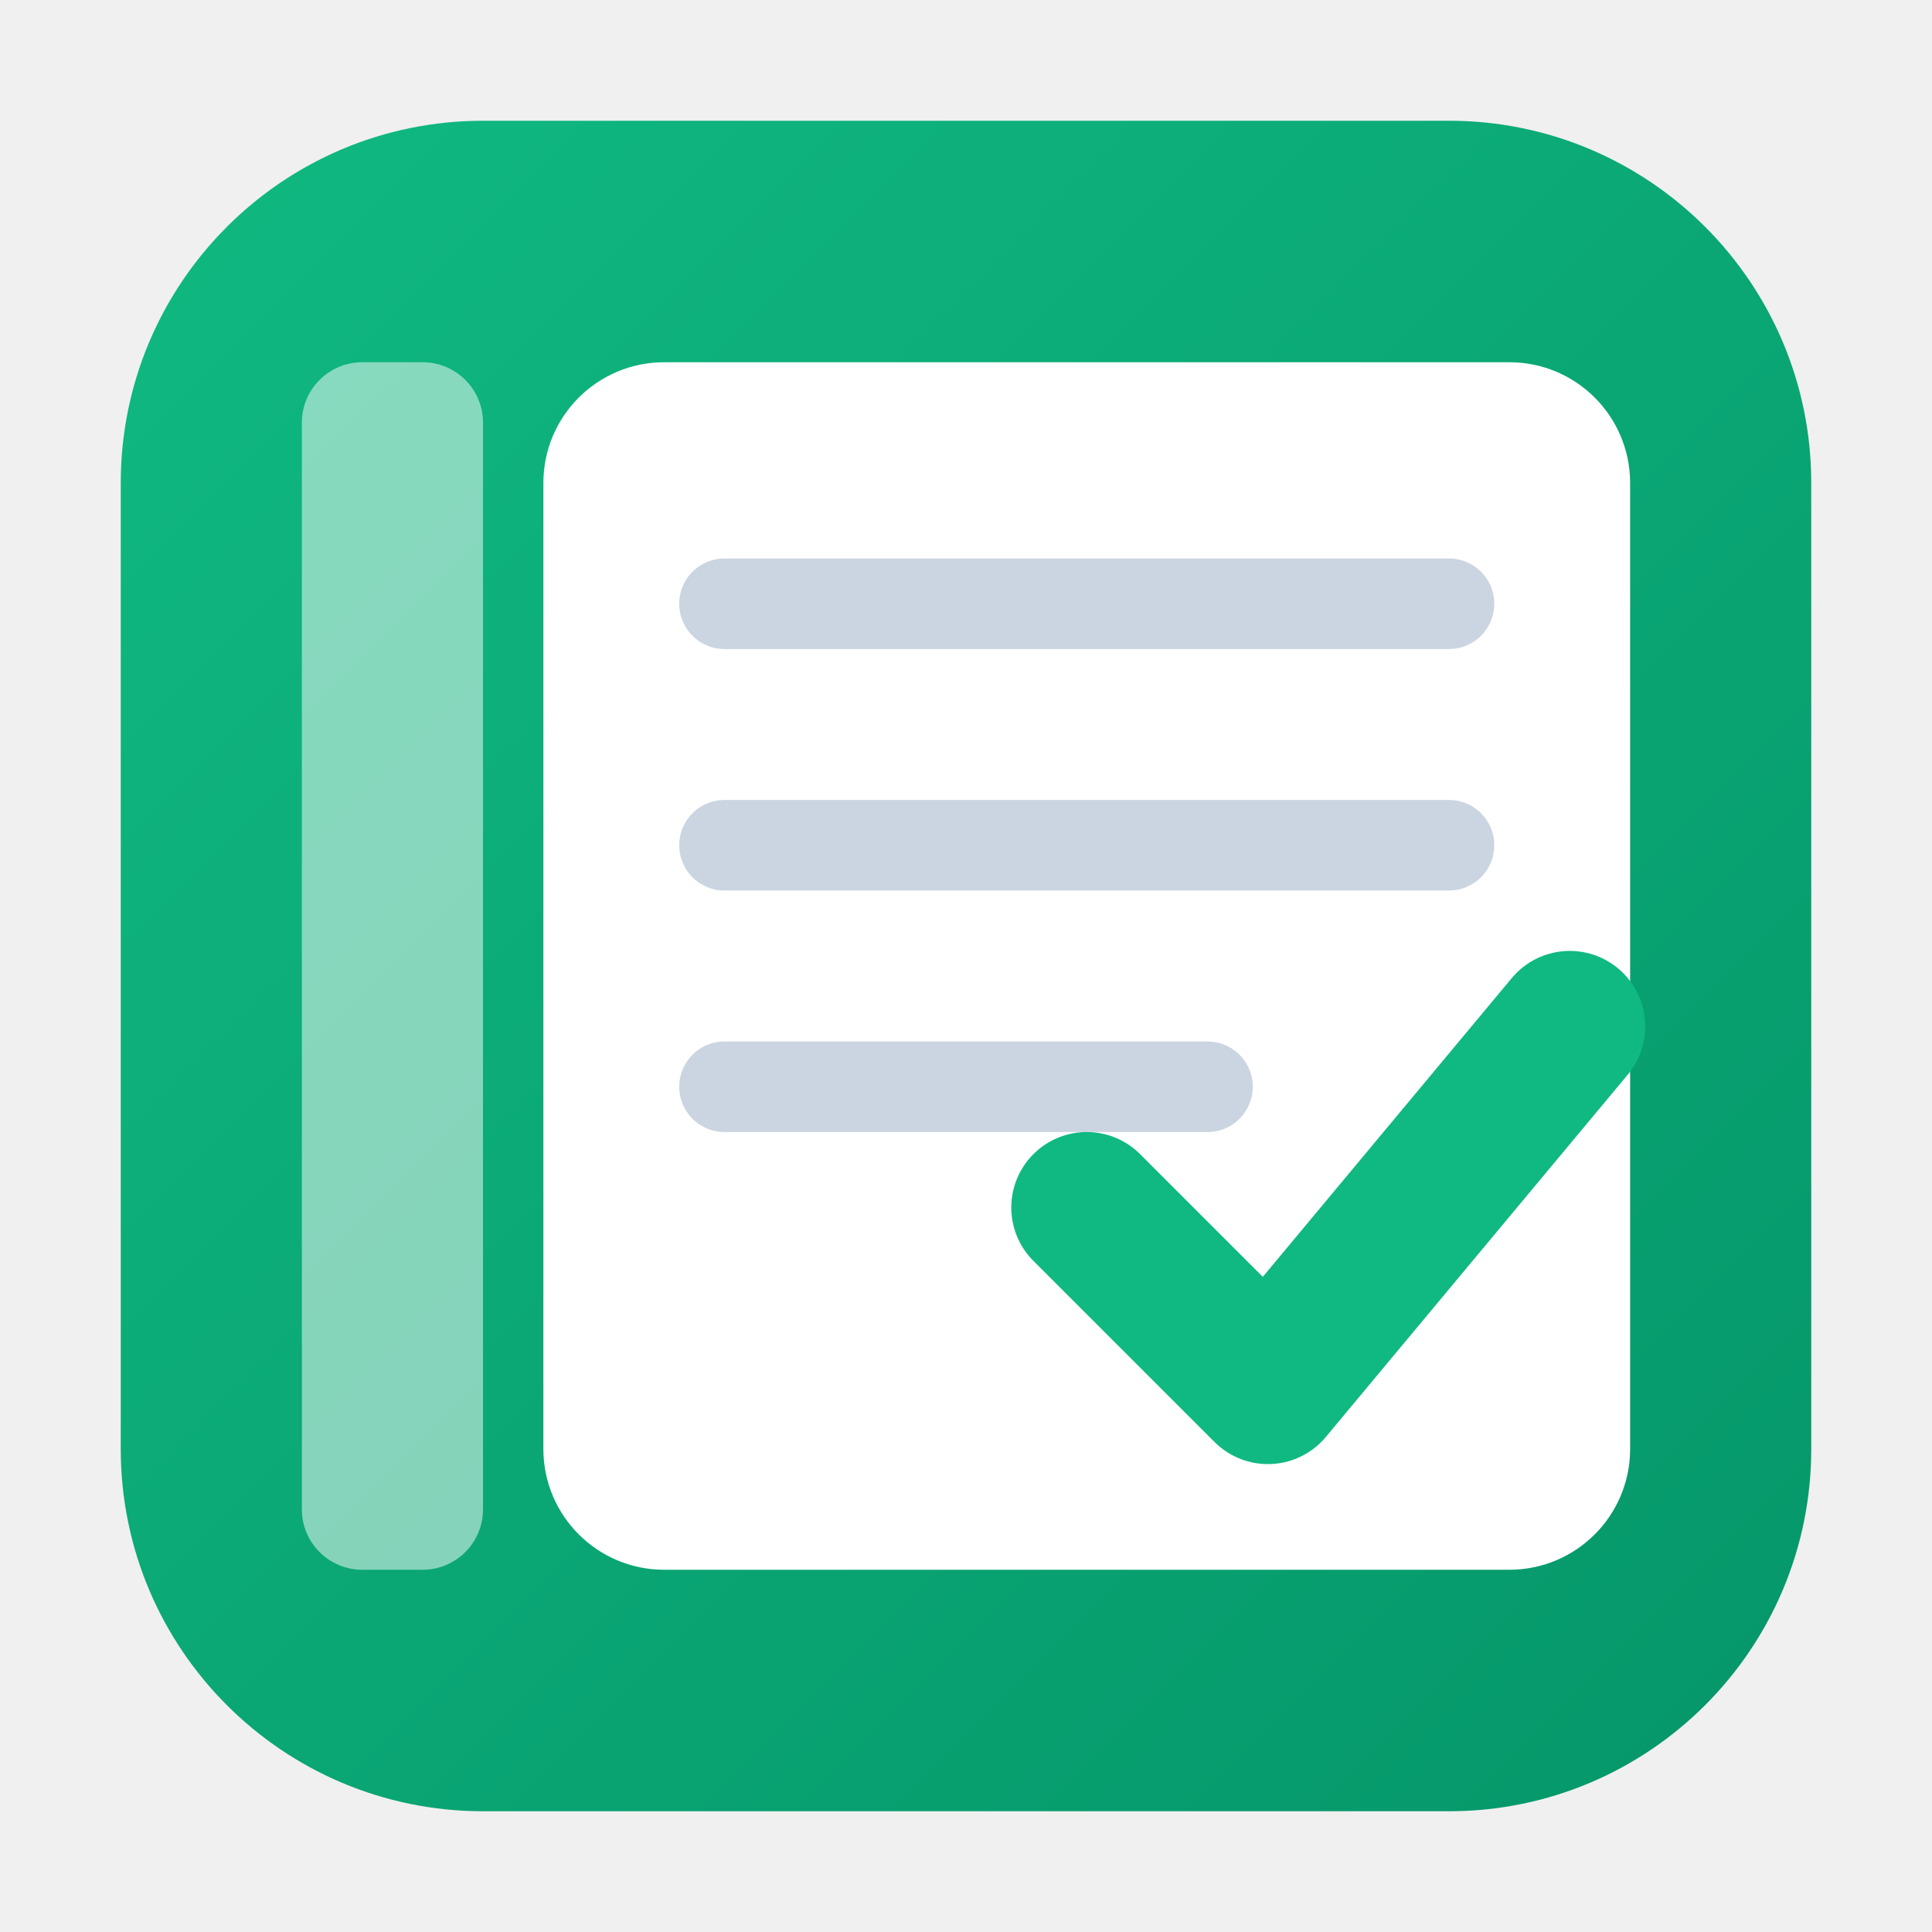
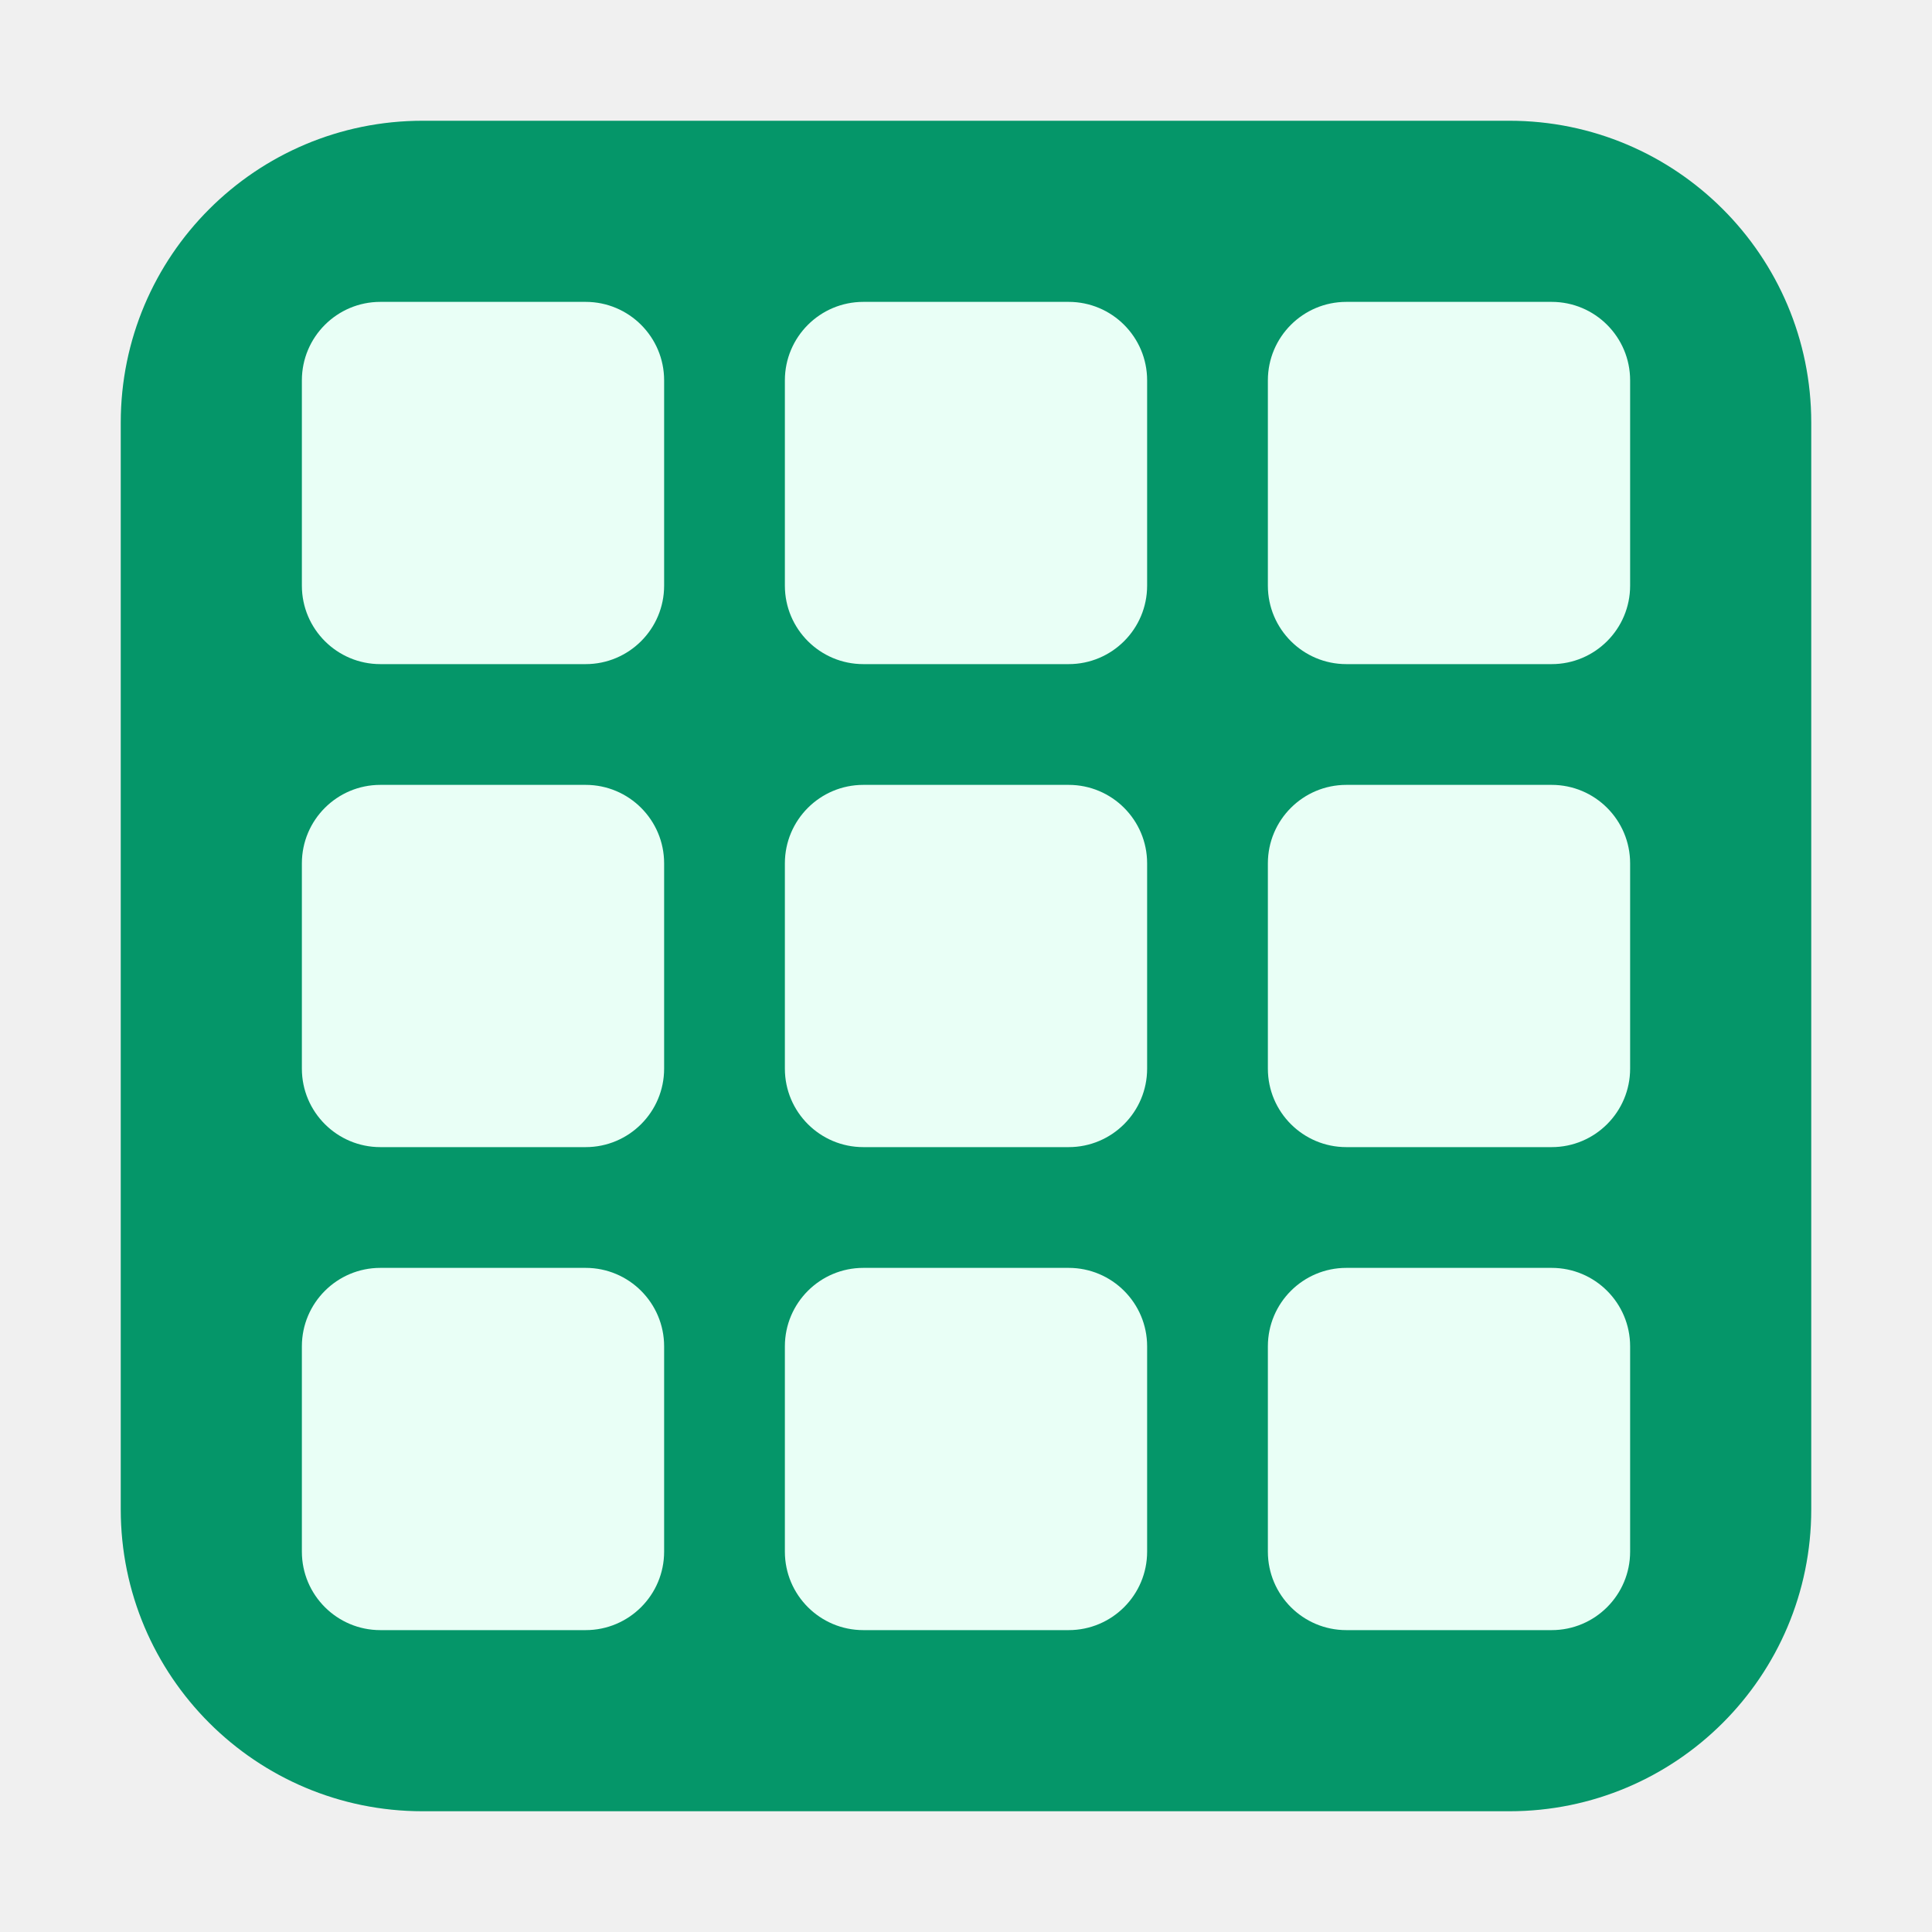
<svg xmlns="http://www.w3.org/2000/svg" viewBox="0 0 32 32">
-   <defs>
-     <linearGradient id="bgGradient" x1="0%" y1="0%" x2="100%" y2="100%">
-       <stop offset="0%" style="stop-color:#10b981" />
-       <stop offset="100%" style="stop-color:#059669" />
-     </linearGradient>
-   </defs>
-   <rect x="2" y="2" width="28" height="28" rx="6" fill="url(#bgGradient)" />
-   <rect x="5" y="6" width="3" height="20" rx="1" fill="rgba(255,255,255,0.5)" />
-   <rect x="9" y="6" width="18" height="20" rx="2" fill="white" />
-   <line x1="12" y1="10" x2="24" y2="10" stroke="#cbd5e1" stroke-width="1.5" stroke-linecap="round" />
-   <line x1="12" y1="14" x2="24" y2="14" stroke="#cbd5e1" stroke-width="1.5" stroke-linecap="round" />
-   <line x1="12" y1="18" x2="20" y2="18" stroke="#cbd5e1" stroke-width="1.5" stroke-linecap="round" />
-   <path d="M18 20 L21 23 L26 17" stroke="#10b981" stroke-width="2.5" stroke-linecap="round" stroke-linejoin="round" fill="none" />
+   <rect x="2" y="2" width="28" height="28" rx="5" fill="#059669" />
+   <g>
+     <rect x="5" y="5" width="6" height="6" rx="1.3" fill="#E9FFF6" />
+     <rect x="13" y="5" width="6" height="6" rx="1.3" fill="#E9FFF6" />
+     <rect x="21" y="5" width="6" height="6" rx="1.3" fill="#E9FFF6" />
+     <rect x="5" y="13" width="6" height="6" rx="1.3" fill="#E9FFF6" />
+     <rect x="13" y="13" width="6" height="6" rx="1.3" fill="#E9FFF6" />
+     <rect x="21" y="13" width="6" height="6" rx="1.3" fill="#E9FFF6" />
+     <rect x="5" y="21" width="6" height="6" rx="1.3" fill="#E9FFF6" />
+     <rect x="13" y="21" width="6" height="6" rx="1.3" fill="#E9FFF6" />
+     <rect x="21" y="21" width="6" height="6" rx="1.3" fill="#E9FFF6" />
+   </g>
</svg>
